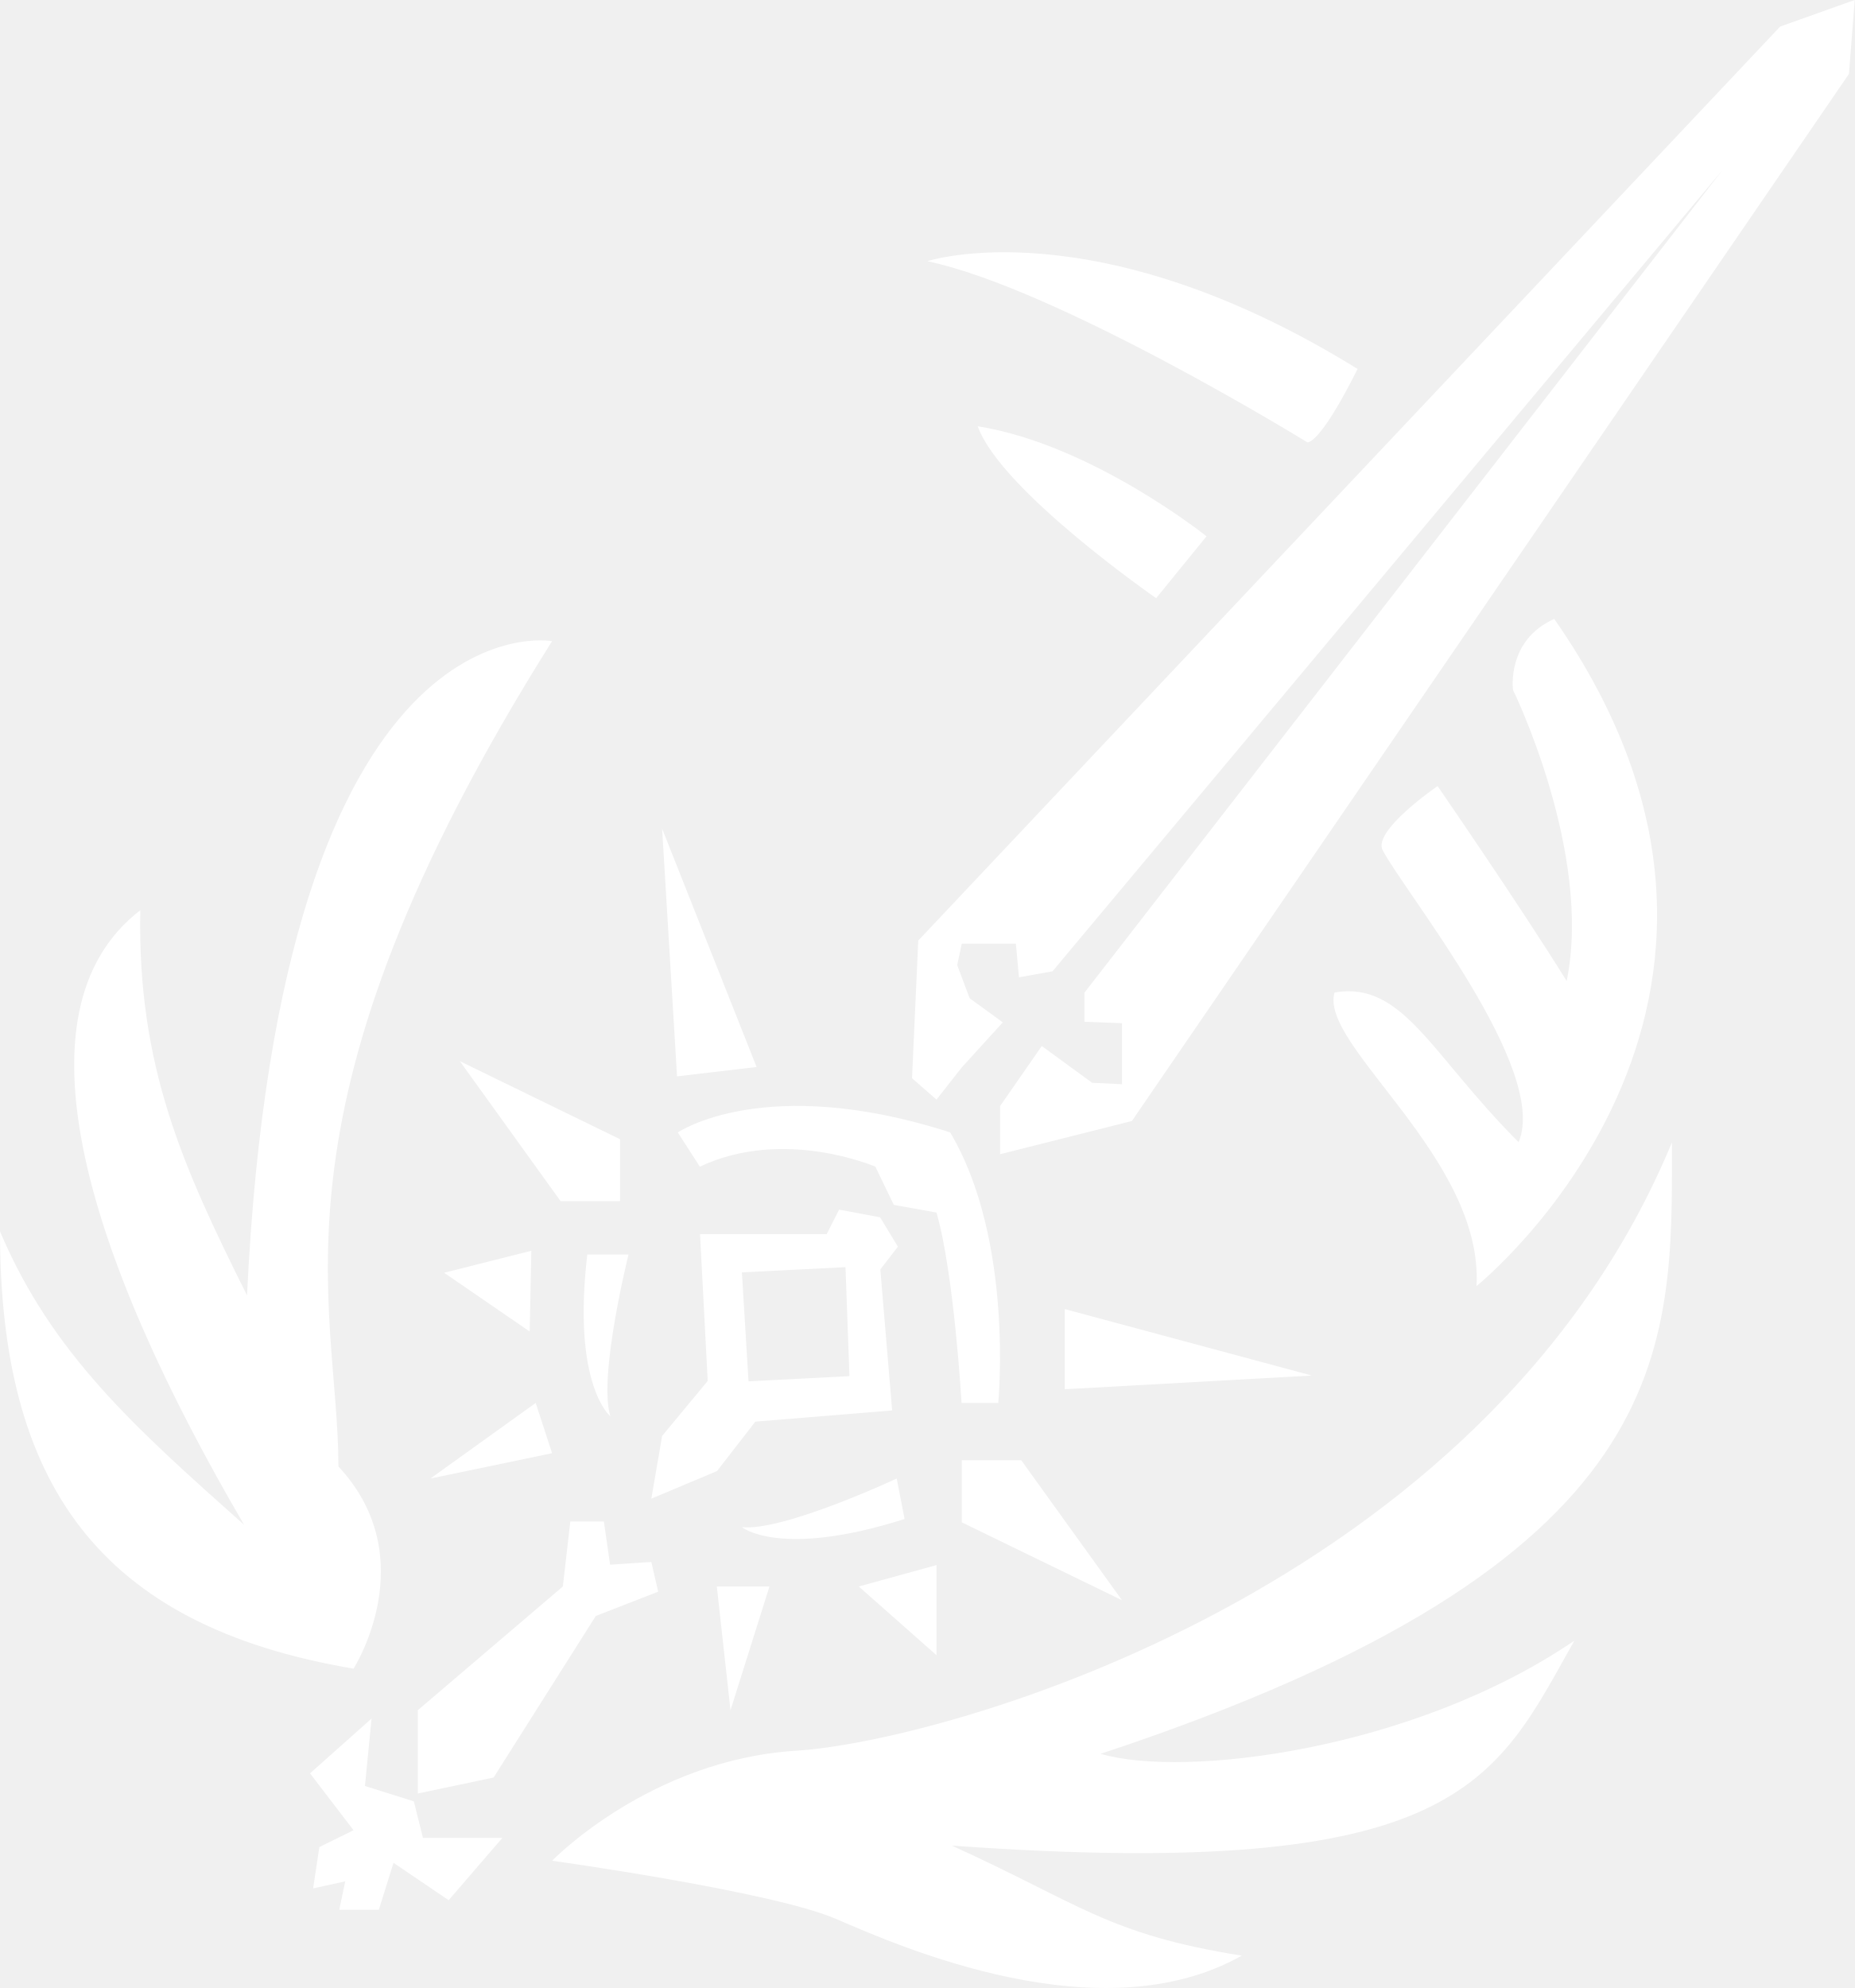
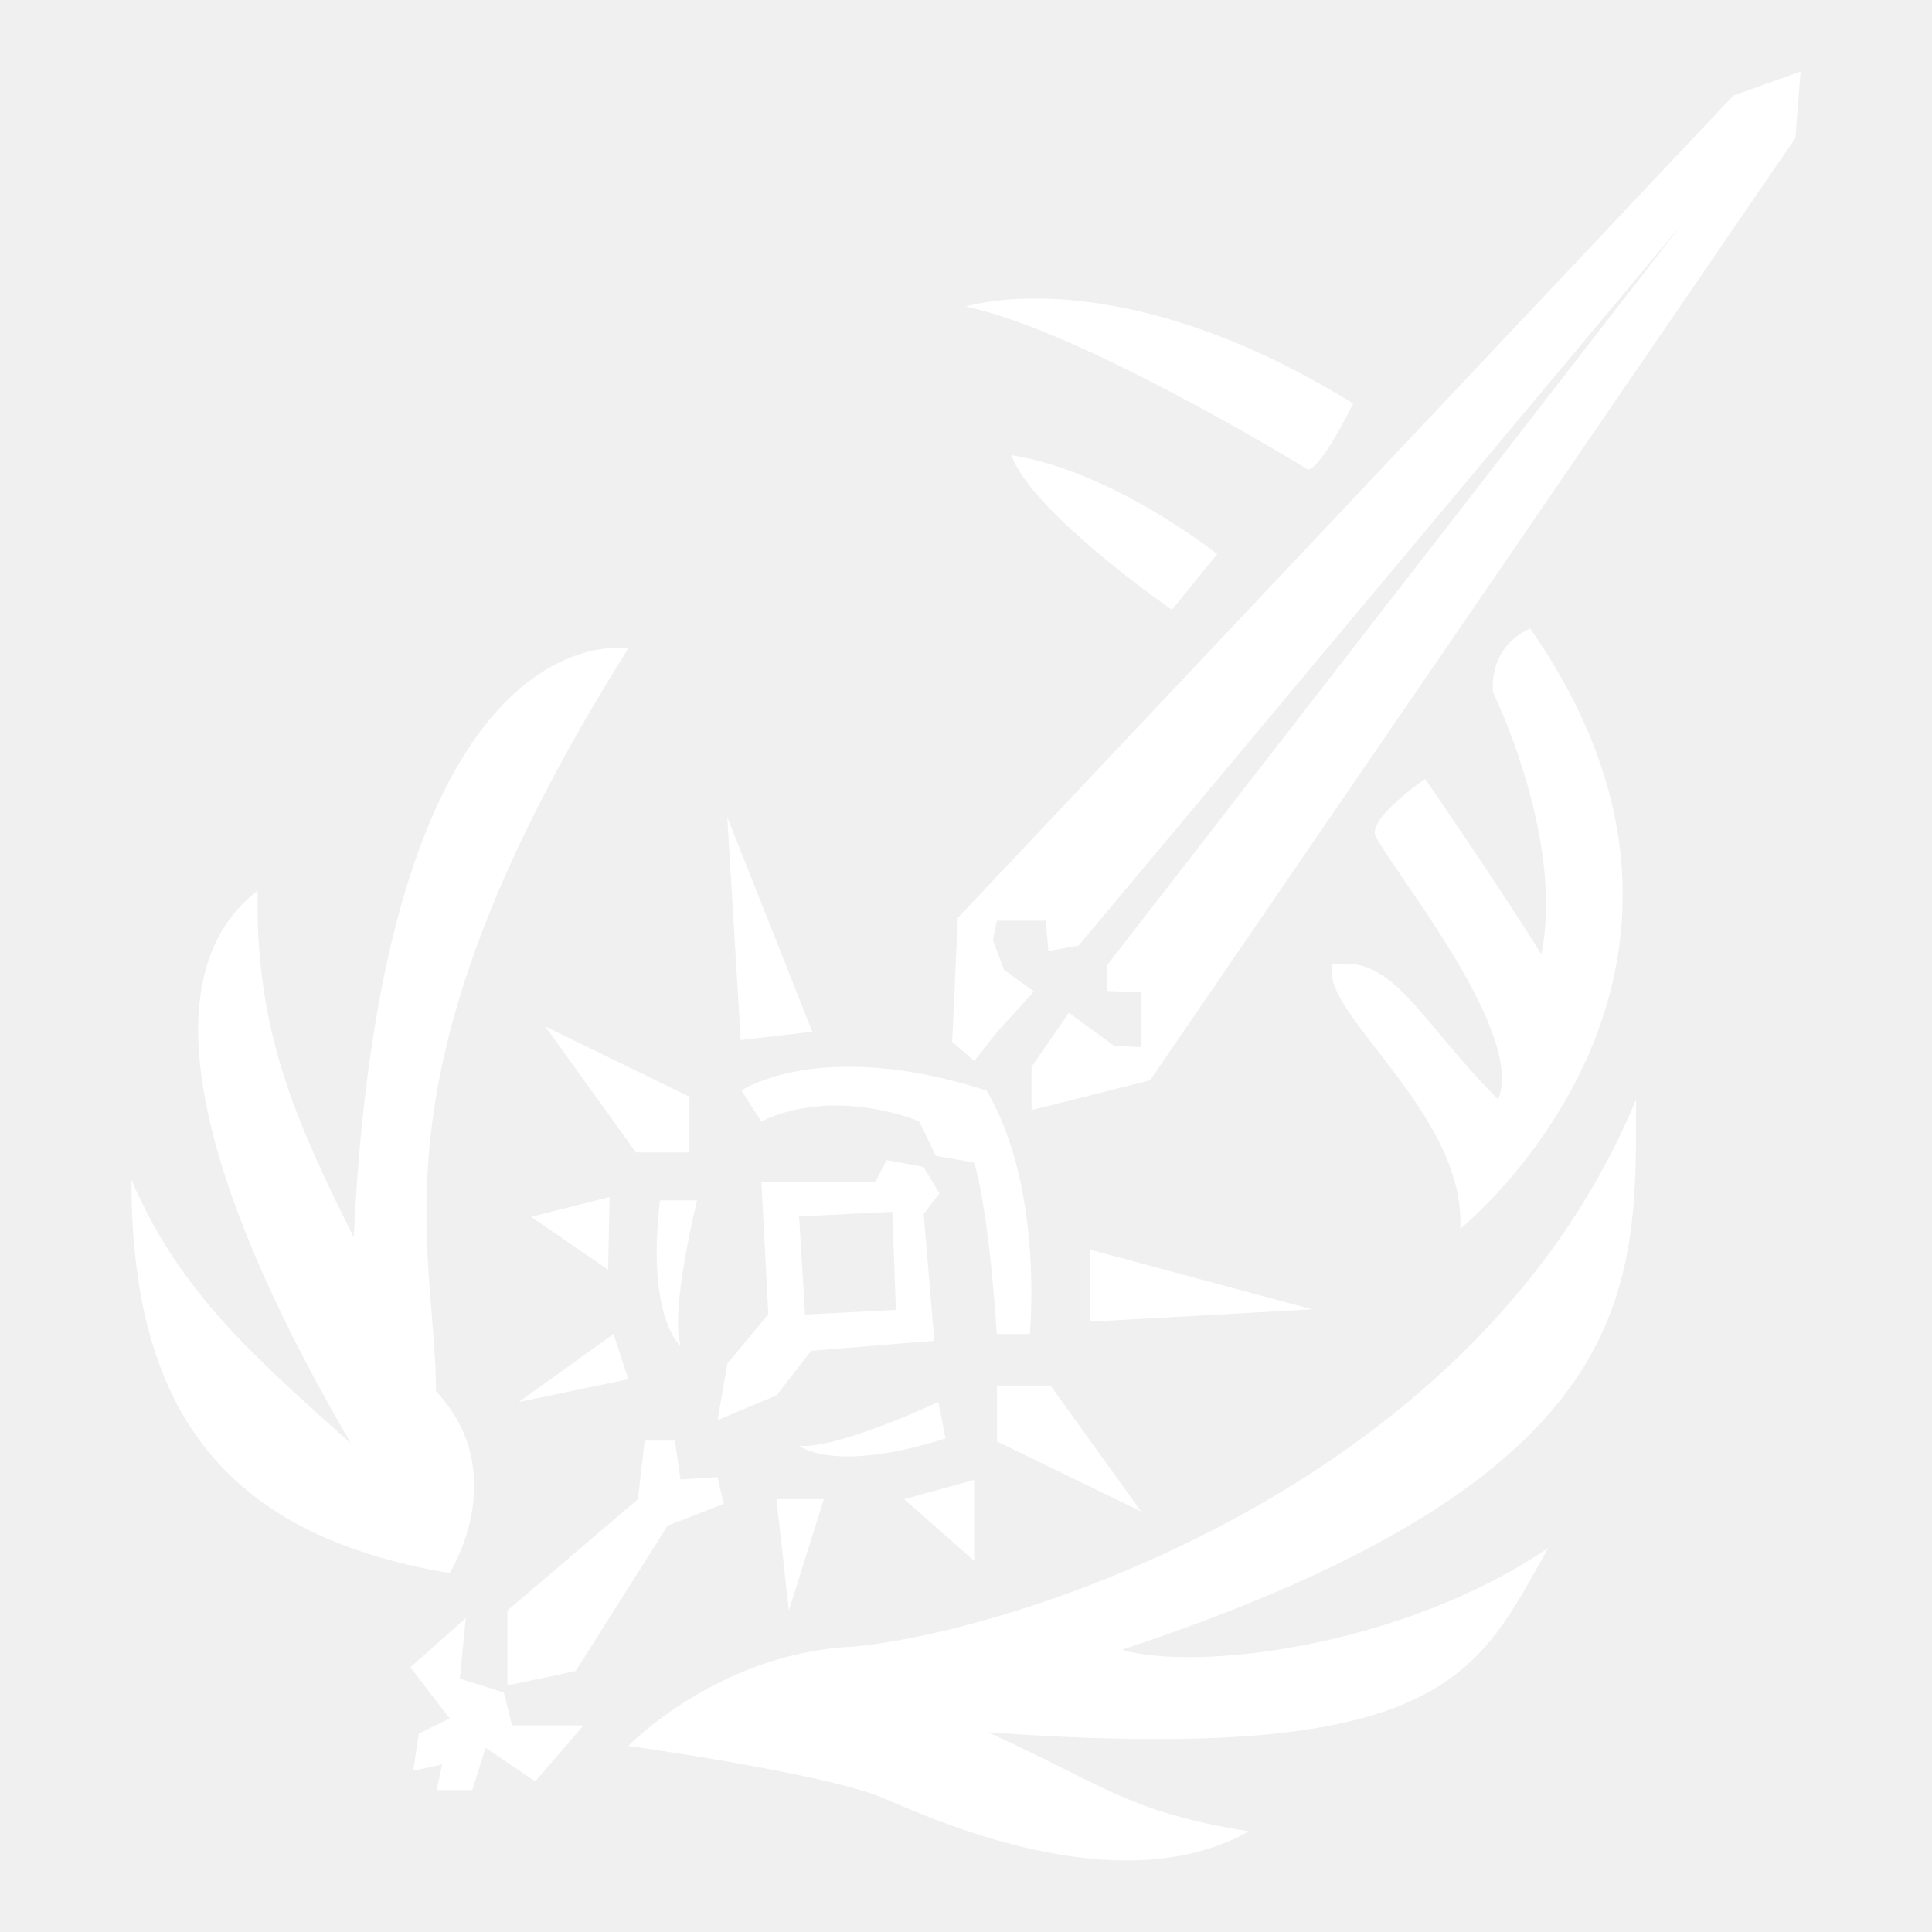
- <svg xmlns="http://www.w3.org/2000/svg" viewBox="0 0 237 254" fill="white">
+ <svg xmlns="http://www.w3.org/2000/svg" viewBox="-18.66 -10.16 274.32 274.32" fill="white">
  <path d="M70.544 237.743C70.544 237.743 83.016 224.85 101.738 223.683C120.46 222.516 189.865 203.363 213.644 145.956C213.644 172.511 214.995 199.463 140.638 224.081C151.283 227.211 180.517 223.683 201.172 209.623C191.03 227.583 186.74 240.475 121.625 235.806C137.99 243.234 141.511 247.134 158.671 249.866C140.638 260.026 115.005 248.699 106.822 245.171C98.64 241.643 70.57 237.743 70.57 237.743H70.544Z" />
  <path d="M45.202 213.152C45.202 213.152 54.179 199.092 43.243 187.366C43.243 166.277 32.703 142.057 70.544 81.918C70.544 81.918 35.855 75.525 31.565 165.508C23.382 149.113 17.53 136.221 17.927 116.298C1.165 129.191 11.307 160.839 31.194 194.821C17.159 182.326 6.62 172.935 0 157.337C0 189.356 12.472 207.713 45.229 213.205L45.202 213.152Z" />
  <path d="M188.673 164.314C188.673 164.314 233.134 128.581 198.603 79.08C192.46 81.812 193.334 88.152 193.334 88.152C193.334 88.152 203.529 108.95 200.192 125.344C194.208 115.688 183.695 100.435 183.695 100.435C183.695 100.435 175.354 106.138 176.678 108.632C179.564 114.123 197.968 136.645 194.049 145.93C182.821 134.709 179.299 125.318 170.534 126.803C168.495 133.541 189.547 147.893 188.673 164.287V164.314Z" />
  <path d="M118.5 33.372C118.5 33.372 139.843 26.342 173.473 47.14C168.495 57.088 167.039 56.504 167.039 56.504C167.039 56.504 135.156 36.874 118.5 33.372Z" />
  <path d="M147.734 76.427L154.169 68.522C154.169 68.522 139.552 56.796 124.935 54.462C127.848 62.659 147.734 76.427 147.734 76.427Z" />
  <path d="M136.057 177.498V167.258L167.621 175.747L136.057 177.498Z" />
  <path d="M86.512 137.521L96.68 136.327L84.605 105.873L86.512 137.521Z" />
  <path d="M122.896 194.503V186.571H130.496L143.365 204.45L122.896 194.503Z" />
  <path d="M79.23 145.559V153.464H71.63L58.76 135.584L79.23 145.559Z" />
  <path d="M109.735 202.7L119.665 199.967V211.48L109.735 202.7Z" />
  <path d="M67.684 170.123L67.896 159.804L56.748 162.616L67.684 170.123Z" />
  <path d="M91.596 202.7H98.322L93.344 218.51L91.596 202.7Z" />
  <path d="M70.544 185.669L68.452 179.249L55 188.905L70.544 185.669Z" />
  <path d="M86.618 144.683C86.618 144.683 97.739 137.07 121.413 144.683C129.595 158.451 127.556 179.249 127.556 179.249H122.869C122.869 179.249 121.916 162.722 119.665 154.923L114.21 153.941L111.853 149.06C111.853 149.06 100.149 143.993 89.424 149.06L86.591 144.657L86.618 144.683Z" />
  <path d="M53.385 229.148V218.51L71.921 202.7L72.874 194.396H77.164L77.958 199.914L83.228 199.569L84.102 203.363L76.131 206.467L63.076 227.105L53.385 229.148Z" />
  <path d="M39.615 226.575L47.479 219.571L46.632 228.193L52.882 230.156L54.047 234.825H64.189L57.33 242.783L50.286 238.008L48.406 244.004L43.349 244.004L44.116 240.369L40.012 241.271L40.806 235.992L45.176 233.843L39.615 226.575Z" />
  <path d="M77.958 180.92C77.958 180.92 73.086 176.941 75.046 160.282H80.315C80.315 160.282 76.423 175.853 77.985 180.92H77.958Z" />
  <path d="M94.8 195.113C94.8 195.113 99.619 199.145 115.587 194.078L114.581 188.905C114.581 188.905 100.07 195.696 94.8 195.113Z" />
  <path d="M116.54 137.759L117.335 120.171L227.467 3.396L237 0L236.259 9.444L144.636 143.224L127.795 147.469V141.314L133.117 133.648L139.552 138.343L143.365 138.529V130.729L138.572 130.544V126.83L220.079 21.753L134.494 124.097L130.204 124.867L129.807 120.569H122.896L122.313 123.302L123.902 127.546L128.139 130.623L122.896 136.38L119.665 140.492L116.54 137.759Z" />
  <path d="M114.713 159.247L112.462 155.533L107.219 154.551L105.631 157.682H89.451L90.431 176.437L84.605 183.467L83.228 191.478L91.622 187.95L96.521 181.636L113.998 180.204L112.489 162.192L114.74 159.273L114.713 159.247ZM95.647 176.49L94.8 162.563L108.04 161.9L108.543 175.827L95.647 176.49Z" />
</svg>
